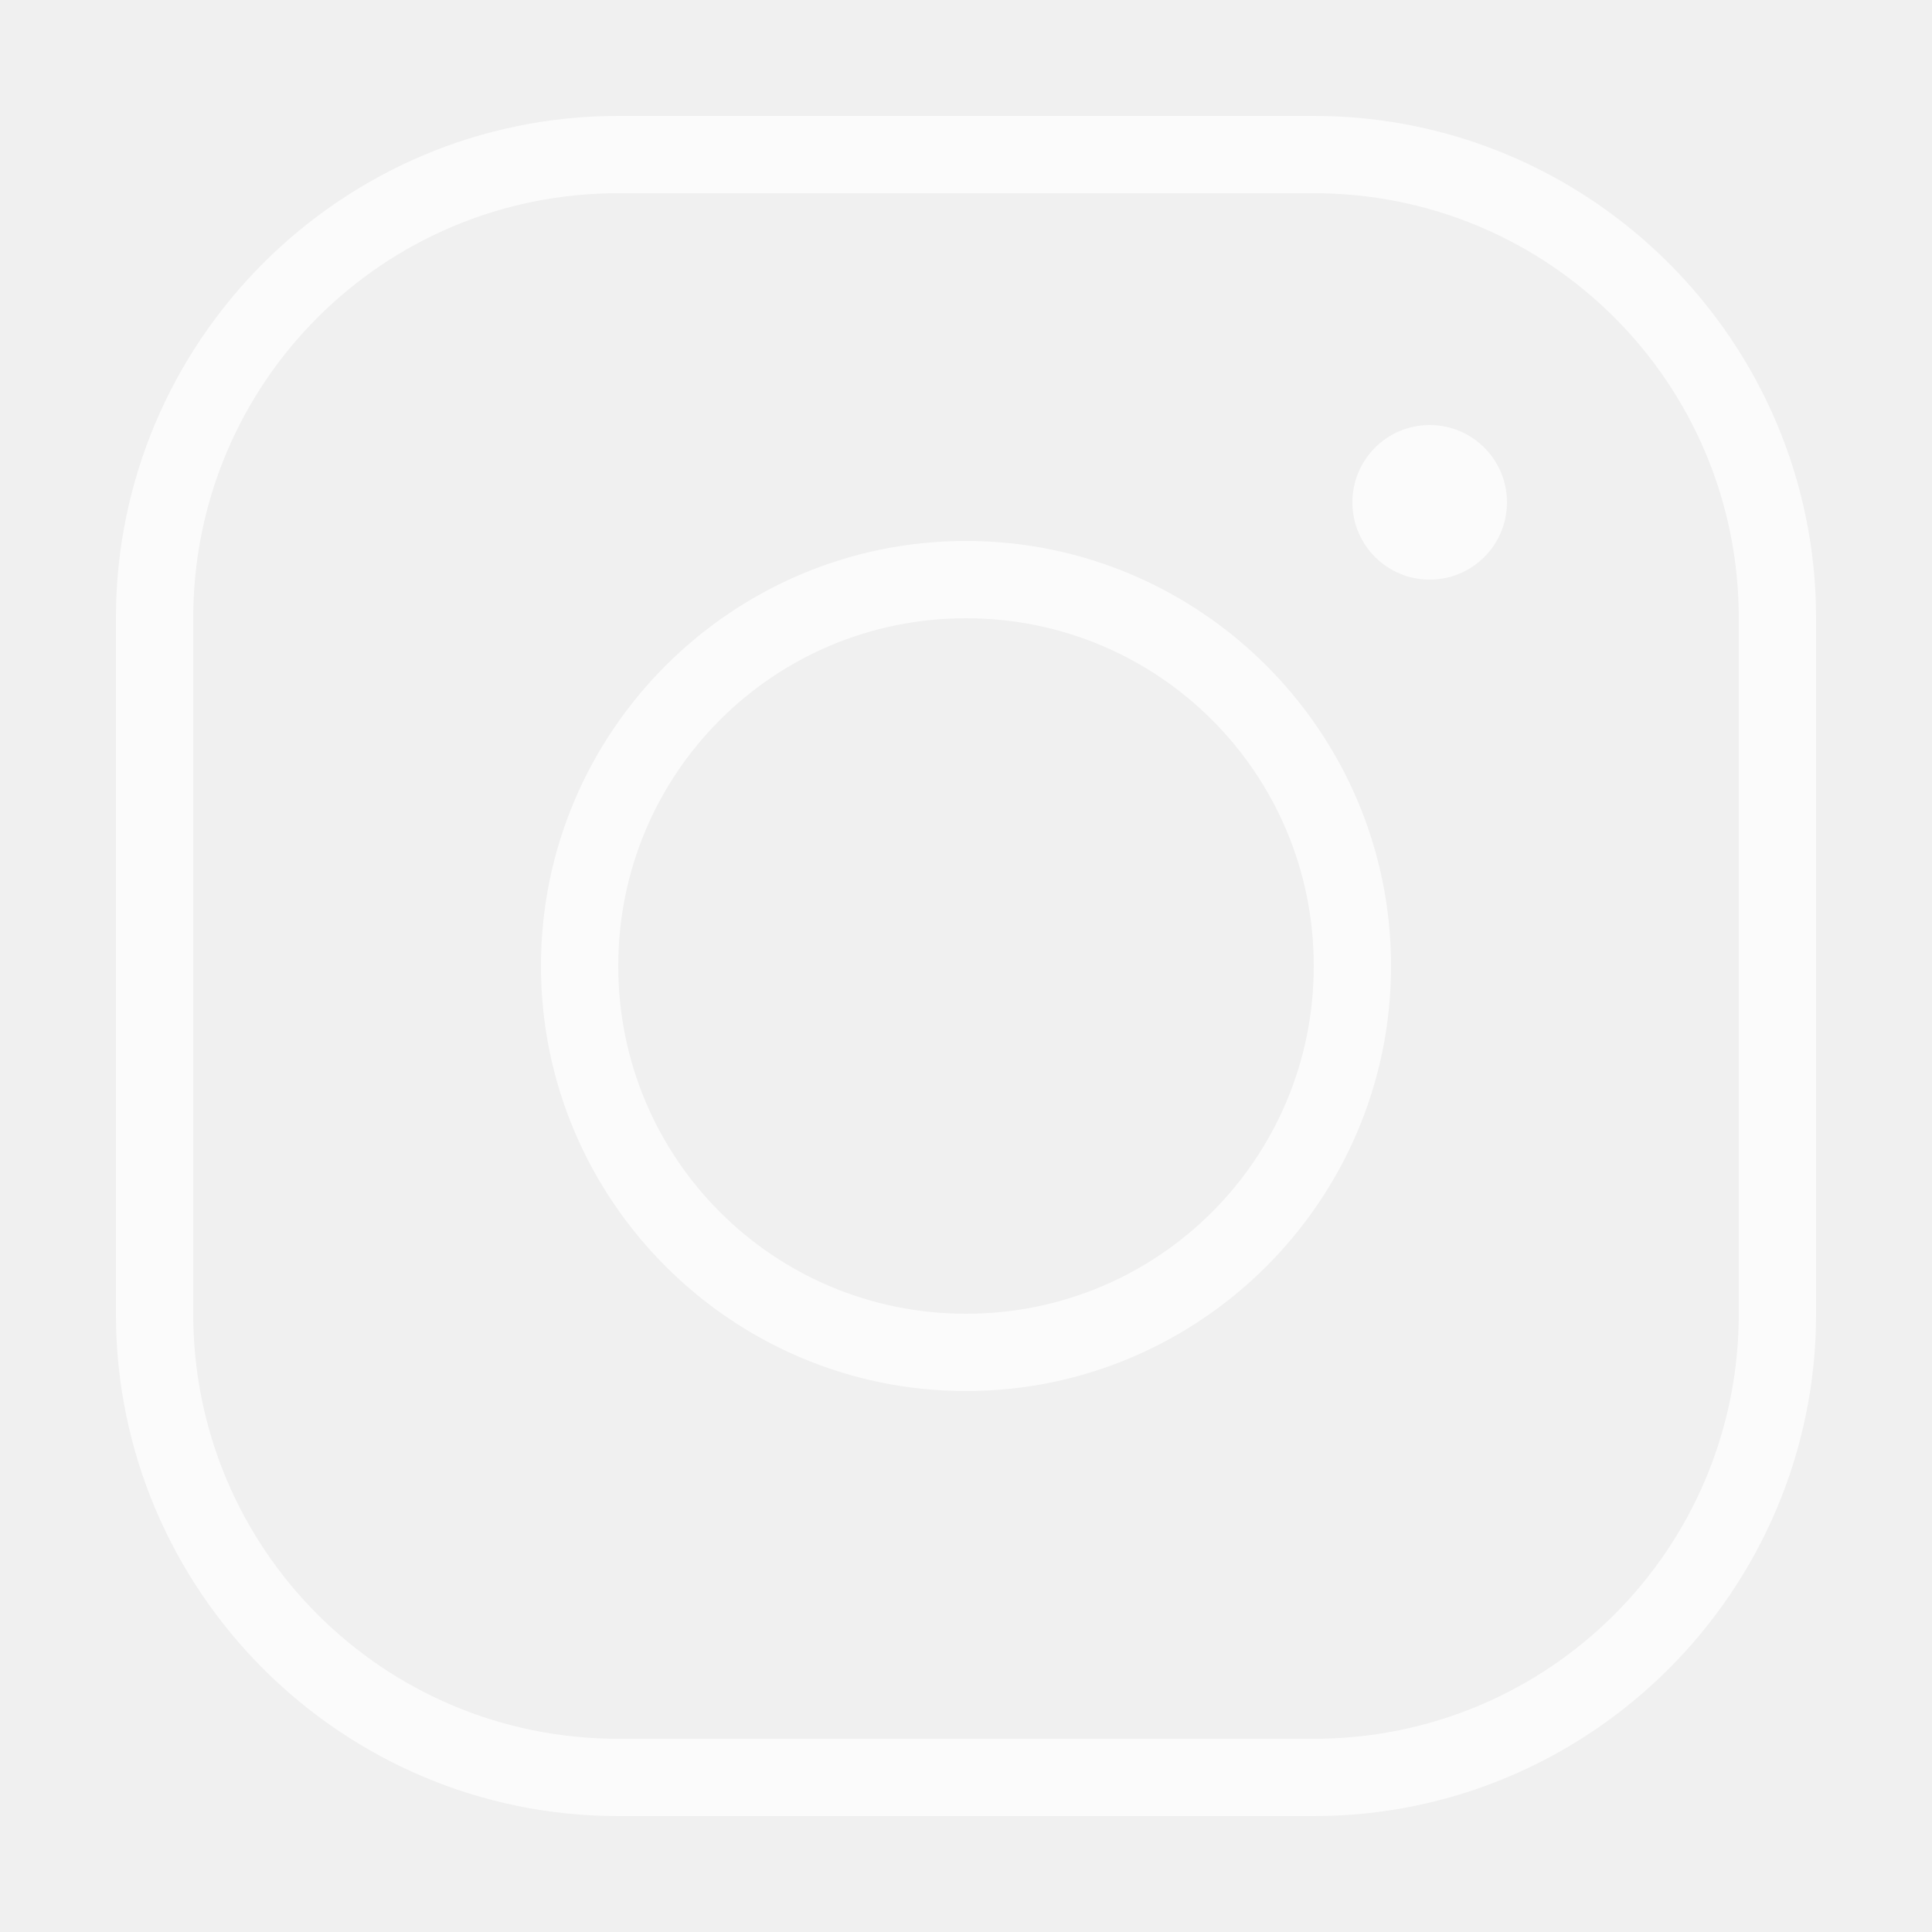
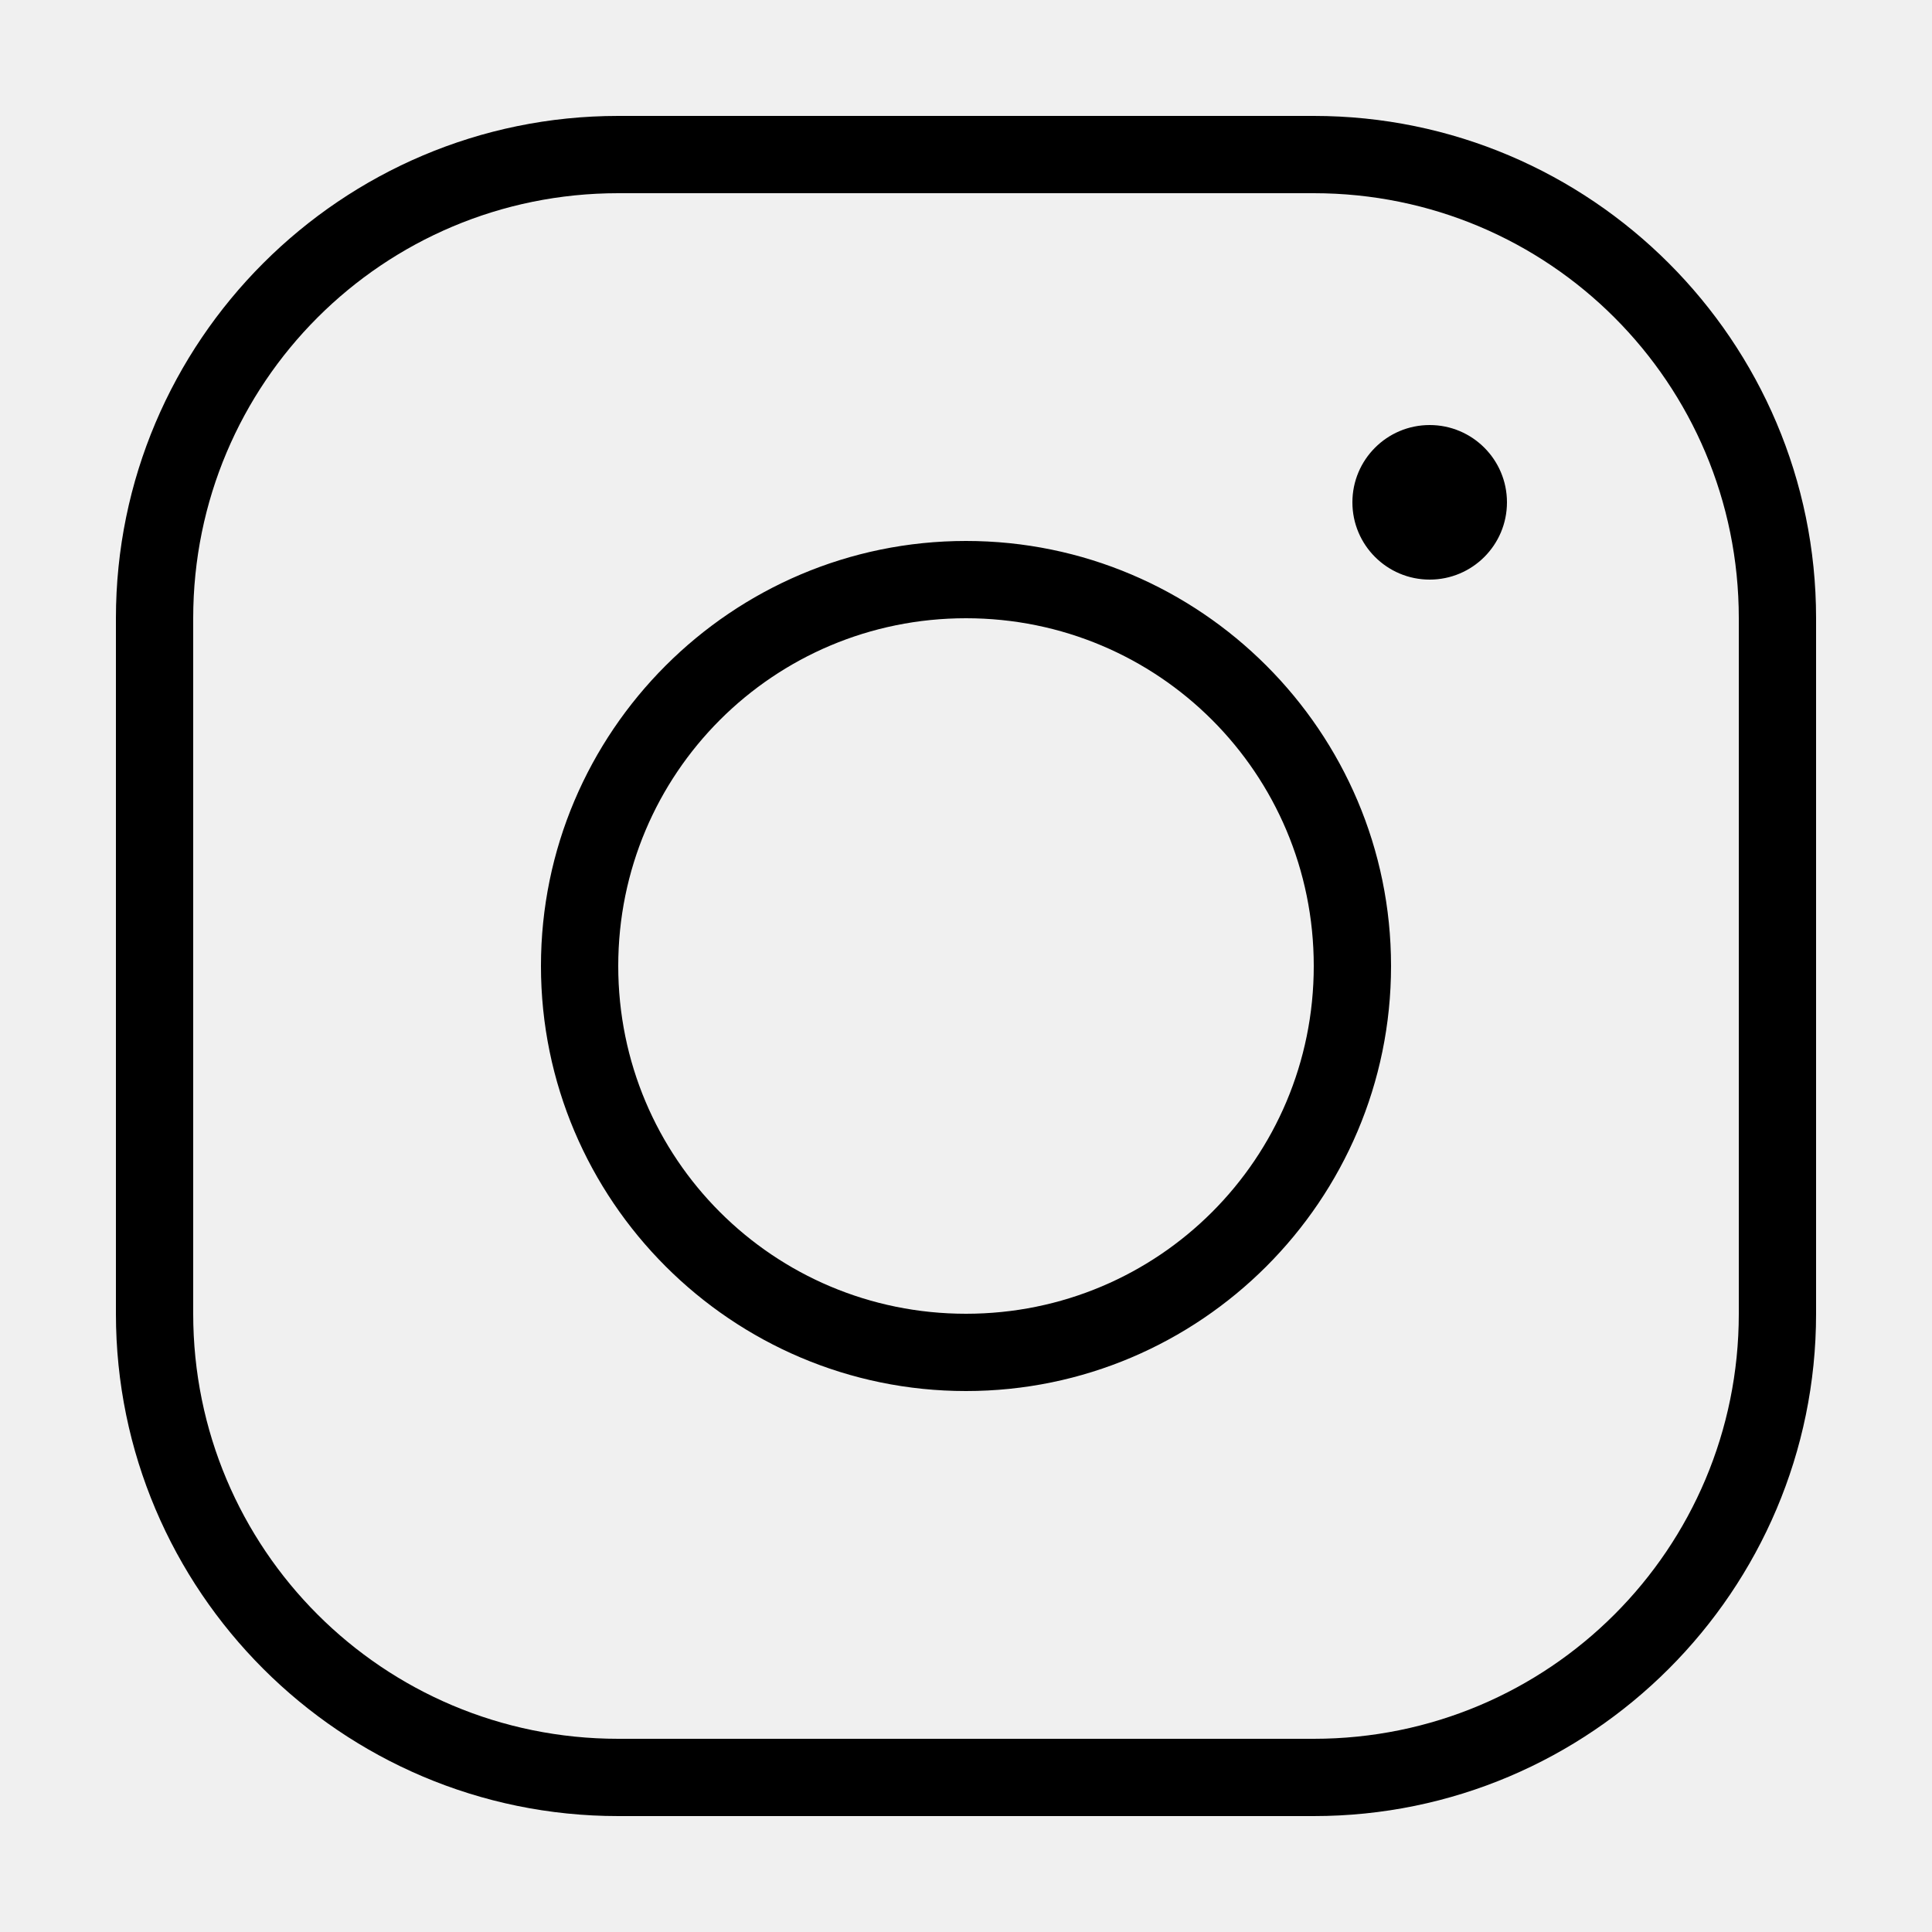
- <svg xmlns="http://www.w3.org/2000/svg" viewBox="0,0,256,256" width="50px" height="50px" fill-rule="nonzero">
-   <g fill-opacity="0.741" fill="#ffffff" fill-rule="nonzero" stroke="none" stroke-width="1" stroke-linecap="butt" stroke-linejoin="miter" stroke-miterlimit="10" stroke-dasharray="" stroke-dashoffset="0" font-family="none" font-weight="none" font-size="none" text-anchor="none" style="mix-blend-mode: normal">
-     <g transform="scale(5.12,5.12)">
-       <path d="M16,3c-7.168,0 -13,5.832 -13,13v18c0,7.168 5.832,13 13,13h18c7.168,0 13,-5.832 13,-13v-18c0,-7.168 -5.832,-13 -13,-13zM16,5h18c6.086,0 11,4.914 11,11v18c0,6.086 -4.914,11 -11,11h-18c-6.086,0 -11,-4.914 -11,-11v-18c0,-6.086 4.914,-11 11,-11zM37,11c-1.105,0 -2,0.895 -2,2c0,1.105 0.895,2 2,2c1.105,0 2,-0.895 2,-2c0,-1.105 -0.895,-2 -2,-2zM25,14c-6.063,0 -11,4.937 -11,11c0,6.063 4.937,11 11,11c6.063,0 11,-4.937 11,-11c0,-6.063 -4.937,-11 -11,-11zM25,16c4.982,0 9,4.018 9,9c0,4.982 -4.018,9 -9,9c-4.982,0 -9,-4.018 -9,-9c0,-4.982 4.018,-9 9,-9z" />
-     </g>
-   </g>
+ <svg xmlns="http://www.w3.org/2000/svg" viewBox="0 0 50 50" width="50px" height="50px">
+   <path d="M 16 3 C 8.832 3 3 8.832 3 16 L 3 34 C 3 41.168 8.832 47 16 47 L 34 47 C 41.168 47 47 41.168 47 34 L 47 16 C 47 8.832 41.168 3 34 3 L 16 3 z M 16 5 L 34 5 C 40.086 5 45 9.914 45 16 L 45 34 C 45 40.086 40.086 45 34 45 L 16 45 C 9.914 45 5 40.086 5 34 L 5 16 C 5 9.914 9.914 5 16 5 z M 37 11 A 2 2 0 0 0 35 13 A 2 2 0 0 0 37 15 A 2 2 0 0 0 39 13 A 2 2 0 0 0 37 11 z M 25 14 C 18.937 14 14 18.937 14 25 C 14 31.063 18.937 36 25 36 C 31.063 36 36 31.063 36 25 C 36 18.937 31.063 14 25 14 z M 25 16 C 29.982 16 34 20.018 34 25 C 34 29.982 29.982 34 25 34 C 20.018 34 16 29.982 16 25 C 16 20.018 20.018 16 25 16 z" />
</svg>
